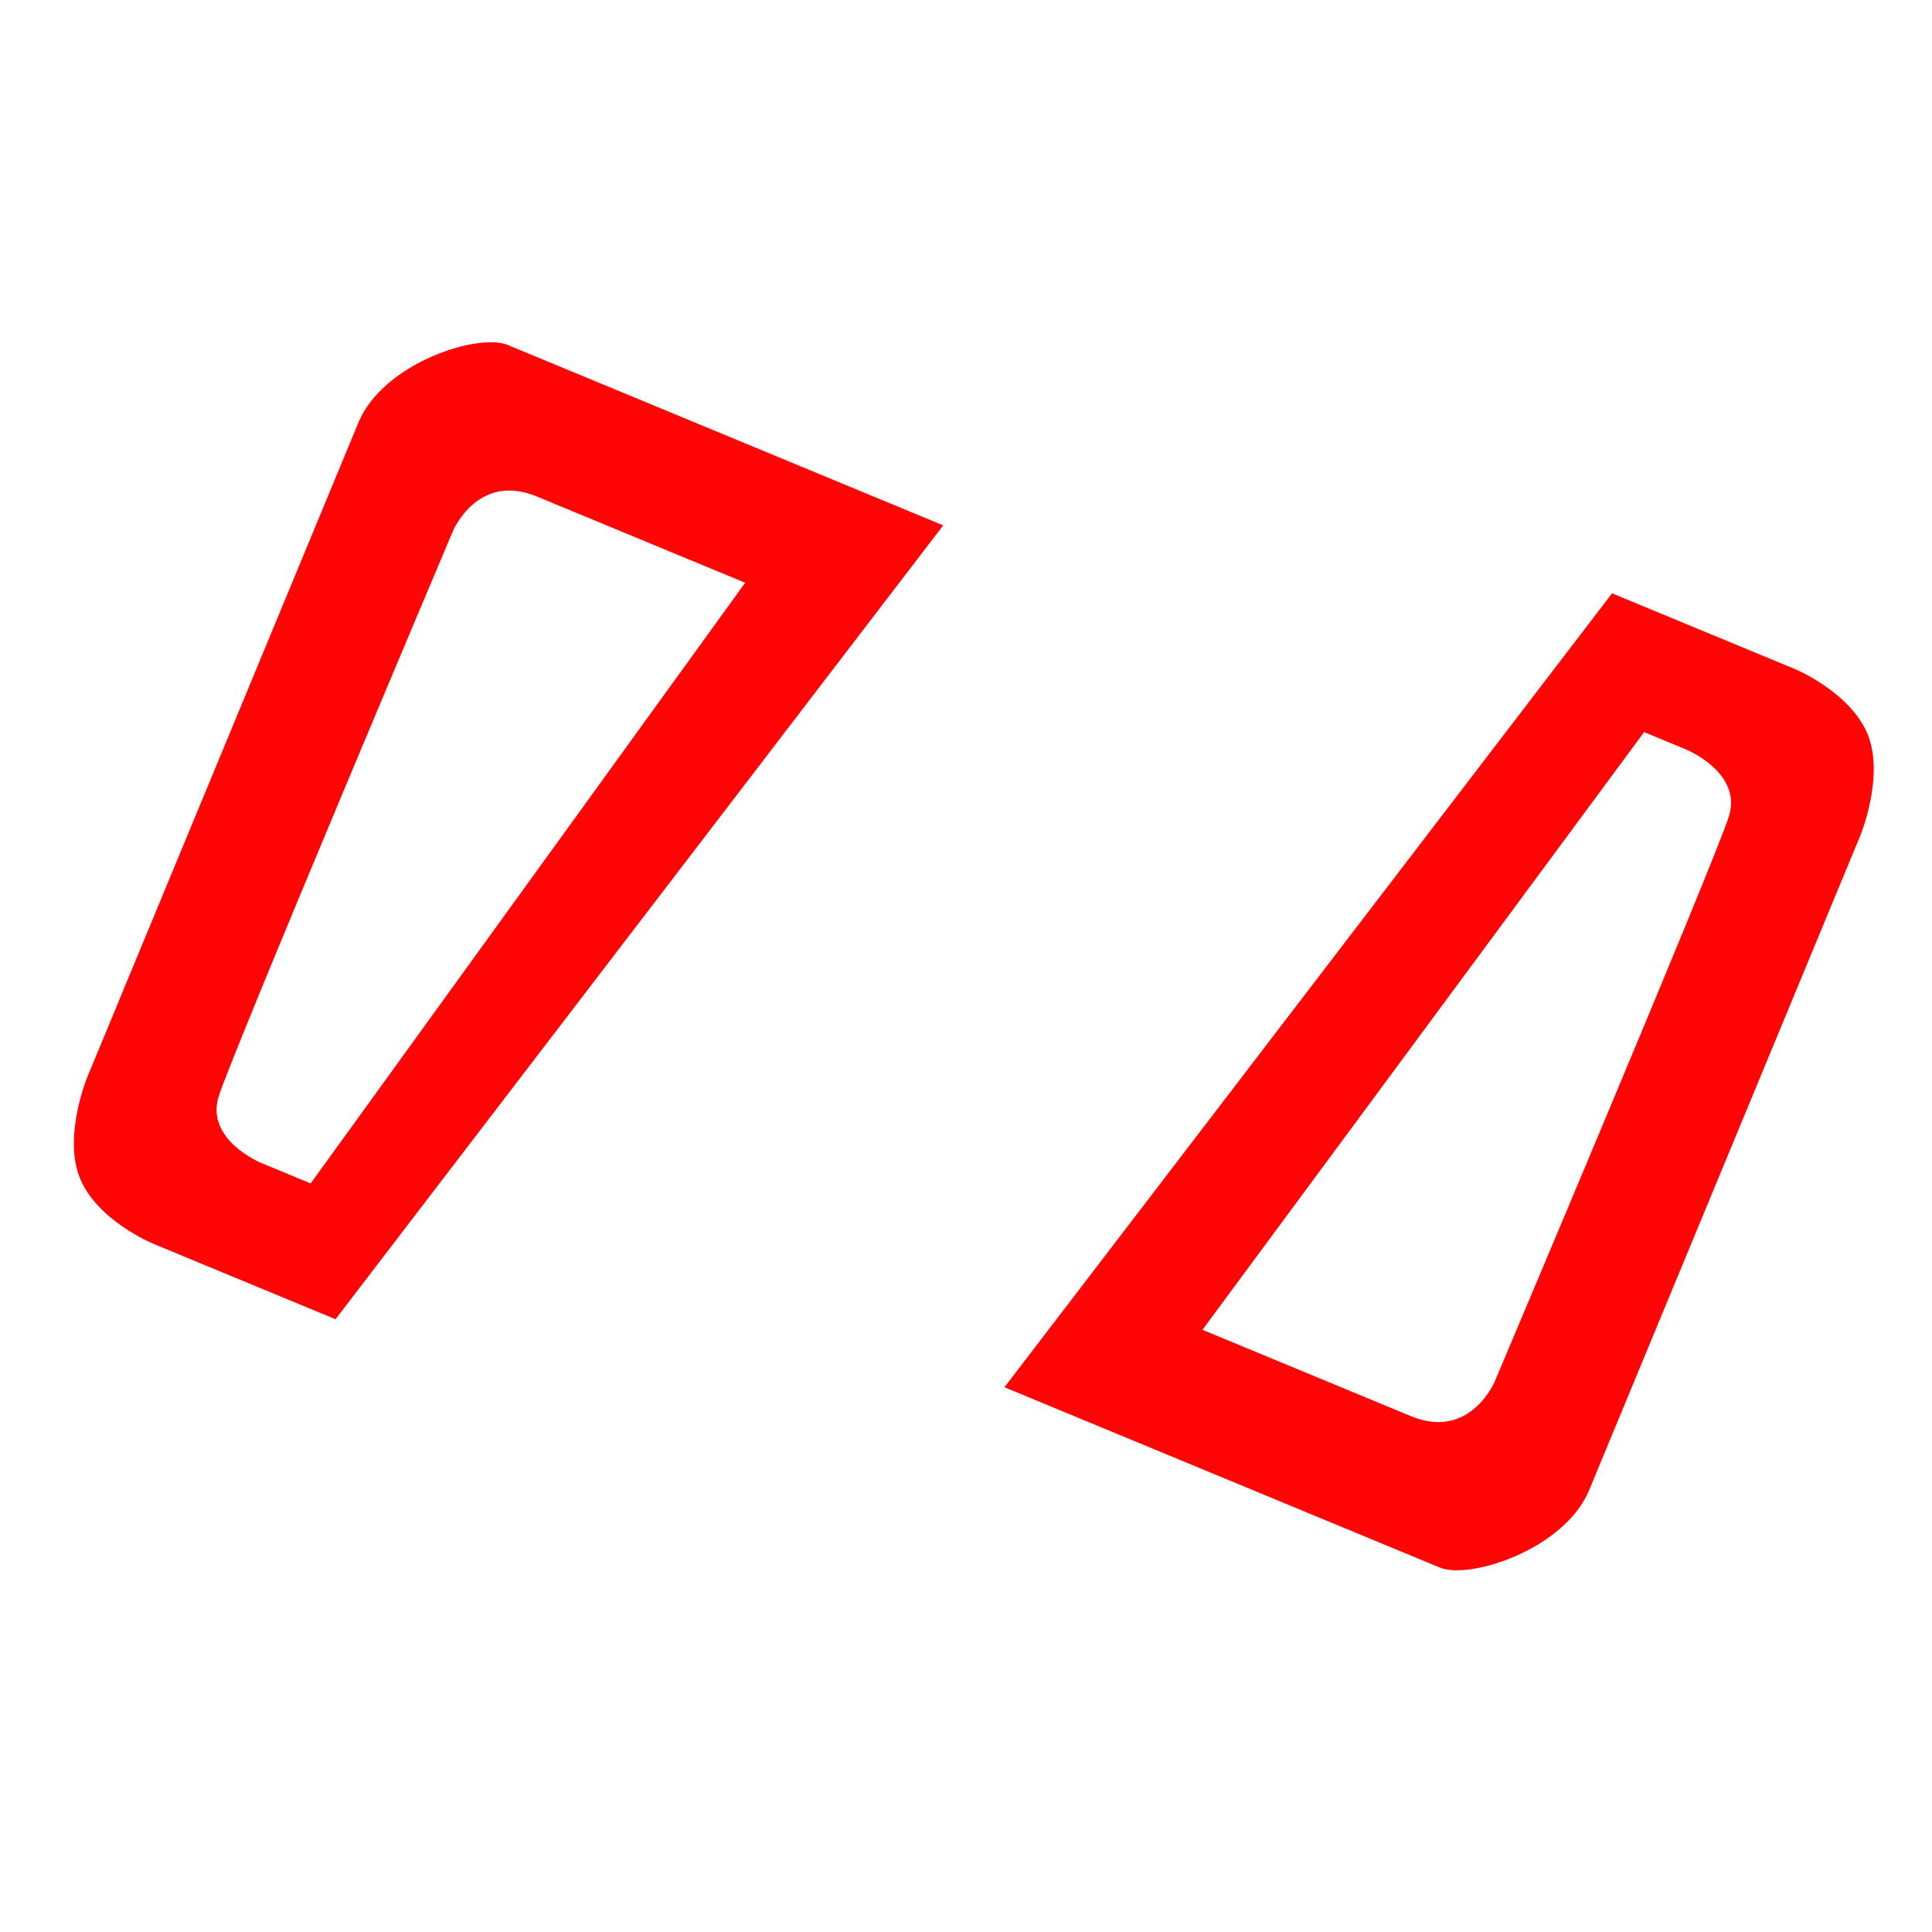
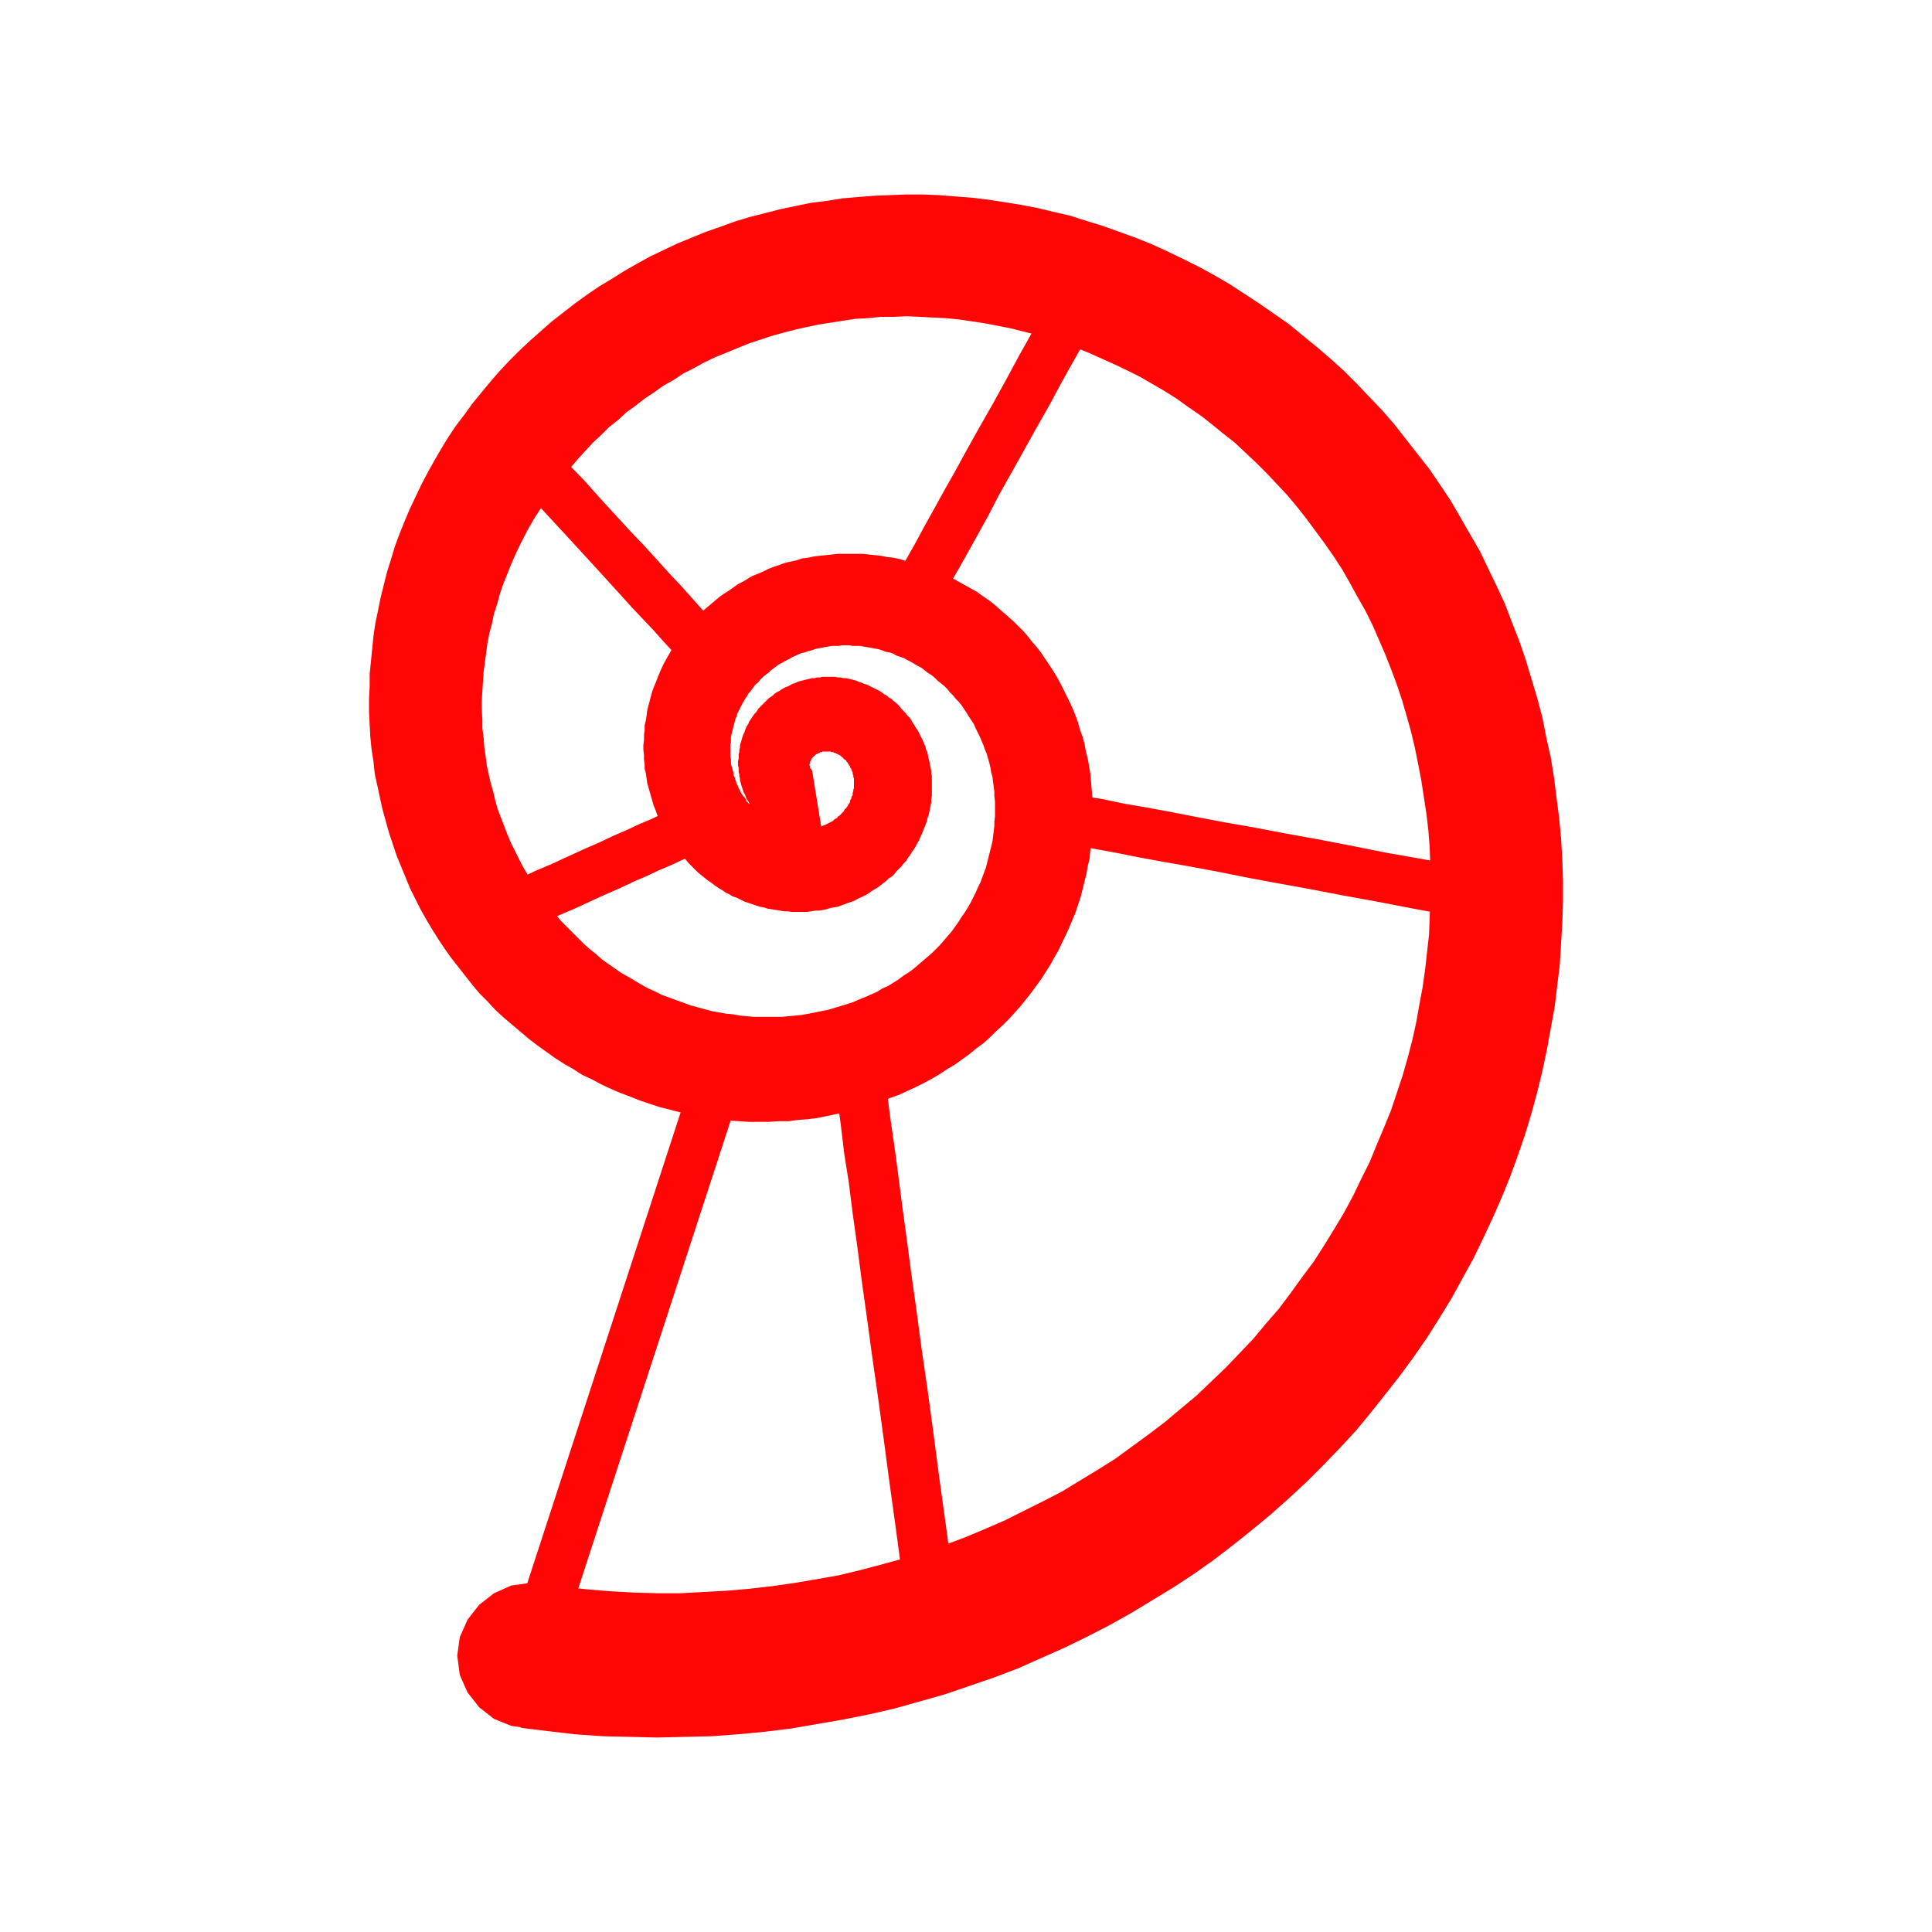
<svg xmlns="http://www.w3.org/2000/svg" width="30" height="30" viewBox="0 0 30 30" fill="none">
-   <path fill-rule="evenodd" clip-rule="evenodd" d="M5.566 6.561C5.948 5.638 7.423 5.166 7.883 5.356L14.646 8.158L5.21 20.485L2.373 19.31C2.373 19.31 1.515 18.955 1.244 18.301C0.973 17.648 1.356 16.724 1.356 16.724L5.566 6.561ZM11.571 9.049C11.571 9.049 9.261 8.092 8.337 7.71C7.413 7.327 7.031 8.251 7.031 8.251C7.031 8.251 3.602 16.357 3.395 17.028C3.188 17.699 4.051 18.056 4.051 18.056L4.824 18.376L11.571 9.049Z" fill="#FF0505" />
-   <path fill-rule="evenodd" clip-rule="evenodd" d="M24.677 23.137C24.294 24.061 22.819 24.532 22.36 24.342L15.597 21.541L25.032 9.213L27.87 10.388C27.87 10.388 28.728 10.744 28.999 11.397C29.269 12.05 28.887 12.974 28.887 12.974L24.677 23.137ZM18.672 20.649C18.672 20.649 20.982 21.606 21.906 21.989C22.829 22.372 23.212 21.448 23.212 21.448C23.212 21.448 26.641 13.342 26.848 12.671C27.055 12 26.191 11.642 26.191 11.642L25.53 11.368L18.672 20.649Z" fill="#FF0505" />
+   <path d="M12.78 13.01 L12.76 13.02 L12.73 13.02 L12.70 13.02 L12.67 13.03 L12.64 13.03 L12.62 13.03 L12.59 13.03 L12.56 13.03 L12.53 13.03 L12.50 13.02 L12.47 13.02 L12.44 13.02 L12.41 13.01 L12.38 13.01 L12.35 13.00 L12.32 12.99 L12.29 12.99 L12.27 12.98 L12.24 12.97 L12.21 12.96 L12.18 12.95 L12.15 12.93 L12.12 12.92 L12.10 12.91 L12.07 12.89 L12.04 12.88 L12.02 12.86 L11.99 12.85 L11.97 12.83 L11.94 12.81 L11.92 12.79 L11.89 12.77 L11.87 12.75 L11.84 12.73 L11.82 12.71 L11.80 12.69 L11.78 12.66 L11.76 12.64 L11.74 12.62 L11.72 12.59 L11.70 12.57 L11.68 12.54 L11.66 12.51 L11.64 12.49 L11.63 12.46 L11.61 12.43 L11.59 12.40 L11.58 12.37 L11.57 12.34 L11.55 12.31 L11.54 12.28 L11.53 12.25 L11.52 12.22 L11.51 12.19 L11.50 12.15 L11.49 12.12 L11.49 12.09 L11.48 12.05 L11.48 12.02 L11.47 11.99 L11.47 11.95 L11.47 11.92 L11.46 11.89 L11.46 11.85 L11.46 11.82 L11.47 11.78 L11.47 11.75 L11.47 11.71 L11.48 11.68 L11.48 11.64 L11.49 11.61 L11.49 11.58 L11.50 11.54 L11.51 11.51 L11.52 11.47 L11.53 11.44 L11.54 11.41 L11.56 11.37 L11.57 11.34 L11.58 11.31 L11.60 11.27 L11.62 11.24 L11.63 11.21 L11.65 11.18 L11.67 11.15 L11.69 11.12 L11.71 11.09 L11.74 11.06 L11.76 11.03 L11.78 11.00 L11.81 10.97 L11.83 10.95 L11.86 10.92 L11.89 10.89 L11.91 10.87 L11.94 10.84 L11.97 10.82 L12.00 10.80 L12.03 10.77 L12.06 10.75 L12.10 10.73 L12.13 10.71 L12.16 10.69 L12.20 10.67 L12.23 10.66 L12.27 10.64 L12.30 10.62 L12.34 10.61 L12.38 10.59 L12.41 10.58 L12.45 10.57 L12.49 10.56 L12.53 10.55 L12.57 10.54 L12.61 10.53 L12.65 10.53 L12.69 10.52 L12.73 10.52 L12.77 10.51 L12.81 10.51 L12.85 10.51 L12.89 10.51 L12.93 10.51 L12.97 10.51 L13.01 10.52 L13.05 10.52 L13.10 10.53 L13.14 10.53 L13.18 10.54 L13.22 10.55 L13.26 10.56 L13.30 10.57 L13.34 10.59 L13.38 10.60 L13.42 10.62 L13.46 10.63 L13.50 10.65 L13.54 10.67 L13.58 10.69 L13.62 10.71 L13.66 10.73 L13.69 10.75 L13.73 10.78 L13.77 10.80 L13.80 10.83 L13.84 10.85 L13.87 10.88 L13.91 10.91 L13.94 10.94 L13.97 10.97 L14.00 11.01 L14.03 11.04 L14.06 11.07 L14.09 11.11 L14.12 11.14 L14.15 11.18 L14.17 11.22 L14.20 11.26 L14.22 11.30 L14.25 11.34 L14.27 11.38 L14.29 11.42 L14.31 11.46 L14.33 11.50 L14.35 11.55 L14.37 11.59 L14.38 11.64 L14.40 11.68 L14.41 11.73 L14.42 11.78 L14.43 11.82 L14.44 11.87 L14.45 11.92 L14.46 11.97 L14.46 12.01 L14.47 12.06 L14.47 12.11 L14.47 12.16 L14.47 12.21 L14.47 12.26 L14.47 12.31 L14.47 12.36 L14.46 12.41 L14.46 12.46 L14.45 12.51 L14.44 12.56 L14.43 12.61 L14.42 12.66 L14.40 12.71 L14.39 12.76 L14.37 12.81 L14.35 12.86 L14.33 12.91 L14.31 12.96 L14.29 13.00 L14.27 13.05 L14.24 13.10 L14.22 13.14 L14.19 13.19 L14.16 13.23 L14.13 13.28 L14.10 13.32 L14.07 13.37 L14.03 13.41 L14.00 13.45 L13.96 13.49 L13.92 13.53 L13.89 13.57 L13.85 13.61 L13.80 13.64 L13.76 13.68 L13.72 13.71 L13.67 13.75 L13.63 13.78 L13.58 13.81 L13.53 13.84 L13.49 13.87 L13.44 13.90 L13.38 13.93 L13.33 13.95 L13.28 13.98 L13.23 14.00 L13.17 14.02 L13.12 14.04 L13.06 14.06 L13.01 14.08 L12.95 14.09 L12.89 14.10 L12.83 14.12 L12.78 14.13 L12.72 14.14 L12.66 14.14 L12.60 14.15 L12.54 14.16 L12.48 14.16 L12.42 14.16 L12.35 14.16 L12.29 14.16 L12.23 14.15 L12.17 14.15 L12.11 14.14 L12.05 14.13 L11.99 14.12 L11.92 14.11 L11.86 14.09 L11.80 14.08 L11.74 14.06 L11.68 14.04 L11.62 14.02 L11.56 14.00 L11.50 13.97 L11.44 13.94 L11.38 13.92 L11.33 13.89 L11.27 13.86 L11.21 13.82 L11.16 13.79 L11.10 13.75 L11.05 13.71 L10.99 13.67 L10.94 13.63 L10.89 13.59 L10.84 13.55 L10.79 13.50 L10.74 13.45 L10.69 13.40 L10.65 13.35 L10.60 13.30 L10.56 13.25 L10.52 13.19 L10.48 13.14 L10.44 13.08 L10.40 13.02 L10.36 12.96 L10.33 12.90 L10.29 12.84 L10.26 12.77 L10.23 12.71 L10.20 12.64 L10.18 12.58 L10.15 12.51 L10.13 12.44 L10.11 12.37 L10.09 12.30 L10.07 12.23 L10.05 12.16 L10.04 12.09 L10.03 12.01 L10.01 11.94 L10.01 11.87 L10.00 11.79 L10.00 11.72 L9.99 11.64 L9.99 11.57 L10.00 11.49 L10.00 11.41 L10.01 11.34 L10.01 11.26 L10.03 11.18 L10.04 11.11 L10.05 11.03 L10.07 10.95 L10.09 10.88 L10.11 10.80 L10.13 10.73 L10.16 10.65 L10.19 10.58 L10.22 10.50 L10.25 10.43 L10.28 10.36 L10.32 10.28 L10.36 10.21 L10.40 10.14 L10.44 10.07 L10.49 10.00 L10.53 9.93 L10.58 9.87 L10.63 9.80 L10.68 9.74 L10.74 9.67 L10.80 9.61 L10.85 9.55 L10.91 9.49 L10.98 9.43 L11.04 9.38 L11.11 9.32 L11.17 9.27 L11.24 9.22 L11.32 9.17 L11.39 9.12 L11.46 9.07 L11.54 9.03 L11.62 8.98 L11.69 8.94 L11.77 8.91 L11.86 8.87 L11.94 8.83 L12.02 8.80 L12.11 8.77 L12.19 8.74 L12.28 8.72 L12.37 8.70 L12.46 8.67 L12.55 8.66 L12.64 8.64 L12.73 8.63 L12.83 8.62 L12.92 8.61 L13.01 8.60 L13.11 8.60 L13.20 8.60 L13.30 8.60 L13.39 8.60 L13.49 8.61 L13.58 8.62 L13.68 8.63 L13.78 8.65 L13.87 8.66 L13.97 8.68 L14.06 8.71 L14.16 8.73 L14.25 8.76 L14.35 8.79 L14.44 8.83 L14.54 8.86 L14.63 8.90 L14.72 8.94 L14.81 8.99 L14.90 9.04 L14.99 9.09 L15.08 9.14 L15.17 9.19 L15.25 9.25 L15.34 9.31 L15.42 9.37 L15.50 9.44 L15.58 9.51 L15.66 9.58 L15.74 9.65 L15.82 9.73 L15.89 9.80 L15.96 9.88 L16.03 9.97 L16.10 10.05 L16.17 10.14 L16.23 10.23 L16.29 10.32 L16.35 10.41 L16.41 10.51 L16.46 10.60 L16.51 10.70 L16.56 10.80 L16.61 10.90 L16.66 11.01 L16.70 11.11 L16.74 11.22 L16.77 11.33 L16.81 11.44 L16.84 11.55 L16.86 11.66 L16.89 11.78 L16.91 11.89 L16.93 12.01 L16.94 12.12 L16.95 12.24 L16.96 12.36 L16.97 12.48 L16.97 12.60 L16.97 12.72 L16.97 12.84 L16.96 12.96 L16.95 13.08 L16.93 13.20 L16.92 13.33 L16.89 13.45 L16.87 13.57 L16.84 13.69 L16.81 13.81 L16.78 13.93 L16.74 14.05 L16.70 14.17 L16.65 14.29 L16.60 14.41 L16.55 14.52 L16.49 14.64 L16.44 14.75 L16.37 14.87 L16.31 14.98 L16.24 15.09 L16.17 15.20 L16.09 15.31 L16.01 15.42 L15.93 15.52 L15.85 15.62 L15.76 15.72 L15.67 15.82 L15.57 15.92 L15.47 16.01 L15.37 16.11 L15.27 16.20 L15.16 16.28 L15.05 16.37 L14.94 16.45 L14.83 16.53 L14.71 16.60 L14.59 16.68 L14.47 16.75 L14.34 16.82 L14.22 16.88 L14.09 16.94 L13.96 17.00 L13.82 17.05 L13.69 17.10 L13.55 17.15 L13.41 17.19 L13.27 17.23 L13.13 17.27 L12.98 17.30 L12.84 17.33 L12.69 17.36 L12.54 17.38 L12.39 17.39 L12.24 17.41 L12.09 17.41 L11.94 17.42 L11.79 17.42 L11.63 17.42 L11.48 17.41 L11.32 17.40 L11.17 17.38 L11.01 17.36 L10.86 17.33 L10.71 17.30 L10.55 17.27 L10.40 17.23 L10.24 17.19 L10.09 17.14 L9.94 17.09 L9.79 17.03 L9.63 16.97 L9.49 16.91 L9.34 16.84 L9.19 16.76 L9.04 16.69 L8.90 16.60 L8.76 16.52 L8.62 16.43 L8.48 16.33 L8.34 16.23 L8.21 16.13 L8.08 16.02 L7.95 15.91 L7.82 15.80 L7.69 15.68 L7.57 15.55 L7.45 15.43 L7.34 15.30 L7.23 15.16 L7.12 15.02 L7.01 14.88 L6.91 14.74 L6.81 14.59 L6.71 14.43 L6.62 14.28 L6.53 14.12 L6.45 13.96 L6.37 13.80 L6.30 13.63 L6.23 13.46 L6.16 13.29 L6.10 13.11 L6.04 12.93 L5.99 12.75 L5.94 12.57 L5.90 12.39 L5.86 12.20 L5.82 12.02 L5.80 11.83 L5.77 11.64 L5.75 11.44 L5.74 11.25 L5.73 11.06 L5.73 10.86 L5.74 10.66 L5.74 10.47 L5.76 10.27 L5.78 10.07 L5.80 9.87 L5.83 9.67 L5.87 9.48 L5.91 9.28 L5.96 9.08 L6.01 8.88 L6.07 8.69 L6.13 8.49 L6.20 8.30 L6.28 8.10 L6.36 7.91 L6.45 7.72 L6.54 7.53 L6.64 7.34 L6.74 7.16 L6.85 6.97 L6.96 6.79 L7.08 6.61 L7.21 6.44 L7.34 6.26 L7.48 6.09 L7.62 5.92 L7.76 5.76 L7.91 5.60 L8.07 5.44 L8.23 5.29 L8.40 5.14 L8.57 4.99 L8.75 4.85 L8.93 4.71 L9.11 4.58 L9.30 4.45 L9.50 4.33 L9.69 4.21 L9.90 4.09 L10.10 3.98 L10.31 3.88 L10.52 3.78 L10.74 3.69 L10.96 3.60 L11.19 3.52 L11.41 3.44 L11.64 3.37 L11.88 3.31 L12.11 3.25 L12.35 3.20 L12.59 3.15 L12.83 3.12 L13.08 3.08 L13.32 3.06 L13.57 3.04 L13.82 3.03 L14.07 3.02 L14.33 3.02 L14.58 3.03 L14.83 3.05 L15.09 3.07 L15.34 3.10 L15.60 3.14 L15.85 3.18 L16.11 3.23 L16.36 3.29 L16.62 3.35 L16.87 3.43 L17.13 3.51 L17.38 3.60 L17.63 3.69 L17.88 3.79 L18.12 3.90 L18.37 4.02 L18.61 4.14 L18.85 4.27 L19.09 4.41 L19.32 4.56 L19.55 4.71 L19.78 4.87 L20.01 5.03 L20.23 5.21 L20.45 5.39 L20.66 5.57 L20.87 5.76 L21.07 5.96 L21.27 6.17 L21.47 6.38 L21.66 6.60 L21.84 6.83 L22.02 7.06 L22.20 7.29 L22.37 7.54 L22.53 7.78 L22.68 8.04 L22.83 8.30 L22.98 8.56 L23.11 8.83 L23.24 9.10 L23.37 9.38 L23.48 9.67 L23.59 9.95 L23.69 10.24 L23.78 10.54 L23.87 10.84 L23.95 11.14 L24.01 11.45 L24.08 11.76 L24.13 12.07 L24.17 12.39 L24.21 12.70 L24.24 13.02 L24.26 13.35 L24.27 13.67 L24.27 14.00 L24.26 14.32 L24.24 14.65 L24.22 14.98 L24.18 15.31 L24.14 15.64 L24.08 15.97 L24.02 16.30 L23.95 16.63 L23.87 16.96 L23.78 17.29 L23.68 17.62 L23.57 17.94 L23.45 18.27 L23.32 18.59 L23.18 18.91 L23.03 19.23 L22.88 19.54 L22.71 19.85 L22.54 20.16 L22.35 20.47 L22.16 20.77 L21.96 21.06 L21.74 21.36 L21.52 21.64 L21.29 21.93 L21.06 22.21 L20.81 22.48 L20.55 22.75 L20.29 23.01 L20.02 23.26 L19.74 23.51 L19.45 23.75 L19.15 23.99 L18.85 24.22 L18.54 24.44 L18.22 24.65 L17.89 24.85 L17.56 25.05 L17.22 25.24 L16.87 25.42 L16.52 25.59 L16.16 25.75 L15.80 25.91 L15.43 26.05 L15.05 26.18 L14.67 26.31 L14.28 26.42 L13.89 26.53 L13.50 26.62 L13.10 26.70 L12.69 26.77 L12.29 26.84 L11.88 26.89 L11.46 26.93 L11.05 26.96 L10.63 26.97 L10.20 26.98 L9.78 26.97 L9.36 26.96 L8.93 26.93 L8.50 26.88 L8.09 26.83 L8.38 24.59 L8.76 24.64 L9.12 24.68 L9.49 24.71 L9.85 24.73 L10.21 24.74 L10.57 24.74 L10.93 24.72 L11.29 24.70 L11.64 24.67 L11.99 24.63 L12.34 24.58 L12.69 24.52 L13.03 24.46 L13.36 24.38 L13.70 24.29 L14.03 24.20 L14.35 24.10 L14.67 23.99 L14.99 23.87 L15.30 23.74 L15.60 23.61 L15.90 23.46 L16.20 23.31 L16.49 23.16 L16.77 22.99 L17.05 22.82 L17.32 22.65 L17.58 22.46 L17.84 22.27 L18.09 22.08 L18.34 21.87 L18.58 21.67 L18.81 21.45 L19.03 21.24 L19.25 21.01 L19.46 20.79 L19.66 20.55 L19.86 20.32 L20.04 20.08 L20.22 19.83 L20.40 19.59 L20.56 19.34 L20.72 19.08 L20.87 18.83 L21.01 18.57 L21.14 18.30 L21.27 18.04 L21.38 17.77 L21.49 17.51 L21.60 17.24 L21.69 16.97 L21.78 16.70 L21.86 16.42 L21.93 16.15 L21.99 15.88 L22.04 15.60 L22.09 15.33 L22.13 15.05 L22.16 14.78 L22.19 14.51 L22.20 14.24 L22.21 13.97 L22.21 13.70 L22.21 13.43 L22.20 13.16 L22.18 12.90 L22.15 12.64 L22.11 12.38 L22.07 12.12 L22.02 11.86 L21.97 11.61 L21.91 11.36 L21.84 11.11 L21.77 10.87 L21.69 10.63 L21.60 10.39 L21.51 10.16 L21.41 9.93 L21.31 9.70 L21.20 9.48 L21.08 9.27 L20.96 9.05 L20.84 8.84 L20.71 8.64 L20.57 8.44 L20.43 8.25 L20.29 8.06 L20.14 7.87 L19.99 7.69 L19.83 7.52 L19.67 7.35 L19.51 7.19 L19.34 7.03 L19.17 6.87 L18.99 6.73 L18.82 6.59 L18.64 6.45 L18.45 6.32 L18.27 6.19 L18.08 6.07 L17.89 5.96 L17.70 5.85 L17.50 5.75 L17.31 5.66 L17.11 5.57 L16.91 5.48 L16.71 5.40 L16.51 5.33 L16.31 5.26 L16.10 5.20 L15.90 5.15 L15.70 5.10 L15.50 5.06 L15.29 5.02 L15.09 4.99 L14.89 4.96 L14.68 4.94 L14.48 4.93 L14.28 4.92 L14.08 4.91 L13.88 4.92 L13.68 4.92 L13.48 4.94 L13.29 4.95 L13.09 4.98 L12.90 5.01 L12.71 5.04 L12.52 5.08 L12.34 5.12 L12.15 5.17 L11.97 5.22 L11.79 5.28 L11.61 5.34 L11.44 5.41 L11.27 5.48 L11.10 5.55 L10.93 5.63 L10.77 5.72 L10.61 5.80 L10.46 5.90 L10.30 5.99 L10.16 6.09 L10.01 6.19 L9.87 6.30 L9.73 6.40 L9.60 6.52 L9.46 6.63 L9.34 6.75 L9.21 6.87 L9.10 6.99 L8.98 7.12 L8.87 7.25 L8.76 7.38 L8.66 7.51 L8.56 7.65 L8.47 7.78 L8.38 7.92 L8.29 8.06 L8.21 8.20 L8.13 8.35 L8.06 8.49 L7.99 8.64 L7.93 8.78 L7.87 8.93 L7.81 9.08 L7.76 9.23 L7.72 9.38 L7.67 9.53 L7.64 9.68 L7.60 9.83 L7.57 9.98 L7.55 10.13 L7.53 10.28 L7.51 10.43 L7.50 10.58 L7.49 10.73 L7.48 10.87 L7.48 11.02 L7.49 11.17 L7.49 11.31 L7.51 11.46 L7.52 11.60 L7.54 11.74 L7.56 11.89 L7.59 12.03 L7.62 12.16 L7.66 12.30 L7.69 12.43 L7.73 12.57 L7.78 12.70 L7.83 12.83 L7.88 12.96 L7.93 13.08 L7.99 13.20 L8.05 13.32 L8.11 13.44 L8.18 13.56 L8.25 13.67 L8.32 13.78 L8.39 13.89 L8.47 14.00 L8.55 14.10 L8.63 14.20 L8.71 14.30 L8.80 14.39 L8.89 14.48 L8.98 14.57 L9.07 14.66 L9.16 14.74 L9.26 14.82 L9.35 14.90 L9.45 14.97 L9.55 15.04 L9.65 15.11 L9.76 15.17 L9.86 15.23 L9.96 15.29 L10.07 15.35 L10.18 15.40 L10.28 15.45 L10.39 15.49 L10.50 15.53 L10.61 15.57 L10.72 15.61 L10.83 15.64 L10.94 15.67 L11.05 15.70 L11.16 15.72 L11.27 15.74 L11.38 15.75 L11.49 15.77 L11.60 15.78 L11.71 15.79 L11.82 15.79 L11.92 15.79 L12.03 15.79 L12.14 15.79 L12.24 15.78 L12.35 15.77 L12.45 15.76 L12.56 15.74 L12.66 15.72 L12.76 15.70 L12.86 15.68 L12.96 15.65 L13.06 15.62 L13.16 15.59 L13.25 15.56 L13.34 15.52 L13.44 15.48 L13.53 15.44 L13.62 15.40 L13.70 15.35 L13.79 15.31 L13.87 15.26 L13.95 15.21 L14.03 15.15 L14.11 15.10 L14.19 15.04 L14.26 14.98 L14.33 14.92 L14.40 14.86 L14.47 14.80 L14.54 14.73 L14.60 14.67 L14.66 14.60 L14.72 14.53 L14.78 14.46 L14.83 14.39 L14.88 14.32 L14.93 14.24 L14.98 14.17 L15.03 14.09 L15.07 14.02 L15.11 13.94 L15.15 13.86 L15.18 13.79 L15.22 13.71 L15.25 13.63 L15.28 13.55 L15.31 13.47 L15.33 13.39 L15.35 13.31 L15.37 13.23 L15.39 13.15 L15.41 13.07 L15.42 12.99 L15.43 12.91 L15.44 12.83 L15.44 12.76 L15.45 12.68 L15.45 12.60 L15.45 12.52 L15.45 12.44 L15.44 12.36 L15.44 12.29 L15.43 12.21 L15.42 12.14 L15.41 12.06 L15.39 11.99 L15.38 11.92 L15.36 11.84 L15.34 11.77 L15.32 11.70 L15.29 11.63 L15.27 11.57 L15.24 11.50 L15.21 11.43 L15.18 11.37 L15.15 11.31 L15.12 11.24 L15.08 11.18 L15.04 11.12 L15.01 11.07 L14.97 11.01 L14.93 10.95 L14.89 10.90 L14.84 10.85 L14.80 10.80 L14.75 10.75 L14.71 10.70 L14.66 10.65 L14.61 10.61 L14.56 10.57 L14.51 10.52 L14.46 10.48 L14.41 10.45 L14.36 10.41 L14.31 10.37 L14.25 10.34 L14.20 10.31 L14.15 10.28 L14.09 10.25 L14.04 10.22 L13.98 10.20 L13.92 10.18 L13.87 10.15 L13.81 10.13 L13.75 10.12 L13.70 10.10 L13.64 10.08 L13.58 10.07 L13.53 10.06 L13.47 10.05 L13.41 10.04 L13.36 10.03 L13.30 10.03 L13.24 10.03 L13.19 10.02 L13.13 10.02 L13.07 10.02 L13.02 10.03 L12.97 10.03 L12.91 10.03 L12.86 10.04 L12.80 10.05 L12.75 10.06 L12.70 10.07 L12.65 10.08 L12.60 10.10 L12.55 10.11 L12.50 10.13 L12.45 10.14 L12.40 10.16 L12.36 10.18 L12.31 10.20 L12.26 10.23 L12.22 10.25 L12.18 10.27 L12.13 10.30 L12.09 10.32 L12.05 10.35 L12.01 10.38 L11.97 10.41 L11.94 10.44 L11.90 10.47 L11.86 10.50 L11.83 10.53 L11.80 10.56 L11.77 10.60 L11.73 10.63 L11.70 10.67 L11.68 10.70 L11.65 10.74 L11.62 10.77 L11.60 10.81 L11.57 10.85 L11.55 10.89 L11.53 10.92 L11.51 10.96 L11.49 11.00 L11.47 11.04 L11.45 11.08 L11.44 11.12 L11.42 11.16 L11.41 11.20 L11.40 11.24 L11.39 11.28 L11.38 11.32 L11.37 11.36 L11.36 11.40 L11.35 11.44 L11.35 11.48 L11.35 11.52 L11.34 11.56 L11.34 11.59 L11.34 11.63 L11.34 11.67 L11.34 11.71 L11.34 11.75 L11.35 11.79 L11.35 11.82 L11.35 11.86 L11.36 11.90 L11.37 11.93 L11.38 11.97 L11.39 12.00 L11.39 12.04 L11.41 12.07 L11.42 12.11 L11.43 12.14 L11.44 12.17 L11.46 12.21 L11.47 12.24 L11.49 12.27 L11.50 12.30 L11.52 12.33 L11.54 12.36 L11.56 12.38 L11.58 12.41 L11.59 12.44 L11.61 12.46 L11.64 12.49 L11.66 12.51 L11.68 12.54 L11.70 12.56 L11.72 12.58 L11.75 12.61 L11.77 12.63 L11.79 12.65 L11.82 12.67 L11.84 12.68 L11.87 12.70 L11.89 12.72 L11.92 12.73 L11.94 12.75 L11.97 12.76 L12.00 12.78 L12.02 12.79 L12.05 12.80 L12.08 12.81 L12.10 12.82 L12.13 12.83 L12.16 12.84 L12.18 12.85 L12.21 12.86 L12.24 12.86 L12.26 12.87 L12.29 12.87 L12.32 12.88 L12.34 12.88 L12.37 12.88 L12.40 12.88 L12.42 12.88 L12.45 12.89 L12.47 12.88 L12.50 12.88 L12.52 12.88 L12.55 12.88 L12.57 12.88 L12.60 12.87 L12.62 12.87 L12.65 12.86 L12.67 12.86 L12.69 12.85 L12.72 12.84 L12.74 12.84 L12.76 12.83 L12.78 12.82 L12.81 12.81 L12.83 12.80 L12.85 12.79 L12.87 12.78 L12.89 12.77 L12.91 12.76 L12.93 12.75 L12.94 12.74 L12.96 12.72 L12.98 12.71 L13.00 12.70 L13.01 12.68 L13.03 12.67 L13.04 12.66 L13.06 12.64 L13.07 12.63 L13.09 12.61 L13.10 12.60 L13.11 12.58 L13.12 12.56 L13.14 12.55 L13.15 12.53 L13.16 12.52 L13.17 12.50 L13.18 12.48 L13.19 12.47 L13.20 12.45 L13.20 12.43 L13.21 12.41 L13.22 12.40 L13.22 12.38 L13.23 12.36 L13.24 12.35 L13.24 12.33 L13.24 12.31 L13.25 12.29 L13.25 12.28 L13.25 12.26 L13.26 12.24 L13.26 12.23 L13.26 12.21 L13.26 12.19 L13.26 12.18 L13.26 12.16 L13.26 12.14 L13.26 12.13 L13.26 12.11 L13.26 12.10 L13.26 12.08 L13.25 12.07 L13.25 12.05 L13.25 12.04 L13.24 12.02 L13.24 12.01 L13.24 11.99 L13.23 11.98 L13.23 11.97 L13.22 11.95 L13.22 11.94 L13.21 11.93 L13.20 11.91 L13.20 11.90 L13.19 11.89 L13.18 11.88 L13.18 11.87 L13.17 11.86 L13.16 11.84 L13.15 11.83 L13.14 11.82 L13.14 11.81 L13.13 11.80 L13.12 11.80 L13.11 11.79 L13.10 11.78 L13.09 11.77 L13.08 11.76 L13.07 11.75 L13.06 11.75 L13.06 11.74 L13.05 11.73 L13.04 11.73 L13.03 11.72 L13.02 11.72 L13.01 11.71 L13.00 11.71 L12.99 11.70 L12.98 11.70 L12.97 11.69 L12.96 11.69 L12.95 11.69 L12.94 11.68 L12.93 11.68 L12.92 11.68 L12.91 11.68 L12.90 11.67 L12.89 11.67 L12.88 11.67 L12.87 11.67 L12.86 11.67 L12.85 11.67 L12.84 11.67 L12.83 11.67 L12.82 11.67 L12.81 11.67 L12.81 11.67 L12.80 11.67 L12.79 11.67 L12.78 11.67 L12.77 11.67 L12.76 11.68 L12.76 11.68 L12.75 11.68 L12.74 11.68 L12.73 11.68 L12.73 11.69 L12.72 11.69 L12.71 11.69 L12.71 11.70 L12.70 11.70 L12.69 11.70 L12.69 11.71 L12.68 11.71 L12.67 11.71 L12.67 11.72 L12.66 11.72 L12.66 11.73 L12.65 11.73 L12.65 11.73 L12.64 11.74 L12.64 11.74 L12.63 11.75 L12.63 11.75 L12.62 11.76 L12.62 11.76 L12.62 11.76 L12.61 11.77 L12.61 11.77 L12.61 11.78 L12.60 11.78 L12.60 11.79 L12.60 11.79 L12.60 11.80 L12.59 11.80 L12.59 11.81 L12.59 11.81 L12.59 11.81 L12.59 11.82 L12.58 11.82 L12.58 11.83 L12.58 11.83 L12.58 11.84 L12.58 11.84 L12.58 11.84 L12.58 11.85 L12.58 11.85 L12.58 11.86 L12.57 11.86 L12.57 11.86 L12.57 11.87 L12.57 11.87 L12.57 11.88 L12.57 11.88 L12.57 11.88 L12.57 11.89 L12.57 11.89 L12.58 11.89 L12.58 11.90 L12.58 11.90 L12.58 11.90 L12.58 11.90 L12.58 11.91 L12.58 11.91 L12.58 11.91 L12.58 11.92 L12.58 11.92 L12.58 11.92 L12.58 11.92 L12.58 11.92 L12.58 11.93 L12.59 11.93 L12.59 11.93 L12.59 11.93 L12.59 11.93 L12.59 11.94 L12.59 11.94 L12.59 11.94 L12.59 11.94 L12.59 11.94 L12.59 11.94 L12.60 11.94 L12.60 11.95 L12.60 11.95 L12.60 11.95 L12.60 11.95 L12.60 11.95 L12.60 11.95 L12.60 11.95 L12.60 11.95 L12.60 11.95 L12.60 11.95 L12.60 11.95 L12.60 11.95 L12.60 11.95 L12.60 11.96 L12.61 11.96 L12.61 11.96 L12.61 11.96 L12.61 11.96 L12.61 11.96 L12.61 11.96 L12.61 11.96 L12.61 11.96 L12.61 11.96 L12.61 11.96 L12.61 11.96 L12.61 11.96 L12.61 11.96 L12.61 11.96 L12.61 11.96 L12.60 11.96 L12.61 11.96 Z M8.23 26.84 L7.94 26.80 L7.67 26.69 L7.44 26.51 L7.26 26.28 L7.14 26.01 L7.10 25.71 L7.14 25.42 L7.26 25.15 L7.44 24.92 L7.67 24.74 L7.94 24.62 L8.23 24.58 L8.53 24.62 L8.80 24.74 L9.03 24.92 L9.21 25.15 L9.32 25.42 L9.36 25.71 L9.32 26.01 L9.21 26.28 L9.03 26.51 L8.80 26.69 L8.53 26.80 Z M14.12 25.26 L14.01 24.48 L13.91 23.73 L13.81 23.01 L13.72 22.33 L13.63 21.67 L13.54 21.04 L13.46 20.45 L13.38 19.88 L13.31 19.34 L13.24 18.84 L13.18 18.36 L13.11 17.92 L13.06 17.50 L13.01 17.12 L12.96 16.76 L12.91 16.44 L13.68 16.34 L13.73 16.66 L13.78 17.01 L13.83 17.40 L13.89 17.81 L13.95 18.26 L14.01 18.73 L14.08 19.24 L14.15 19.77 L14.23 20.34 L14.31 20.94 L14.40 21.56 L14.49 22.22 L14.58 22.91 L14.68 23.63 L14.78 24.37 L14.89 25.15 Z M23.17 14.34 L22.55 14.22 L21.95 14.11 L21.38 14.00 L20.83 13.90 L20.31 13.80 L19.81 13.71 L19.33 13.62 L18.88 13.53 L18.45 13.45 L18.05 13.38 L17.67 13.31 L17.32 13.24 L16.99 13.18 L16.68 13.12 L16.40 13.07 L16.14 13.02 L16.28 12.25 L16.54 12.30 L16.82 12.36 L17.13 12.41 L17.46 12.48 L17.81 12.54 L18.19 12.61 L18.60 12.69 L19.02 12.77 L19.48 12.85 L19.95 12.94 L20.45 13.03 L20.97 13.13 L21.52 13.24 L22.09 13.34 L22.69 13.45 L23.31 13.57 Z M17.21 4.63 L16.97 5.07 L16.73 5.50 L16.50 5.91 L16.29 6.30 L16.08 6.67 L15.88 7.03 L15.69 7.37 L15.51 7.69 L15.35 8.00 L15.19 8.29 L15.04 8.56 L14.90 8.81 L14.76 9.05 L14.64 9.27 L14.53 9.47 L14.43 9.65 L13.75 9.28 L13.85 9.09 L13.96 8.89 L14.08 8.67 L14.21 8.44 L14.35 8.18 L14.50 7.91 L14.66 7.62 L14.83 7.32 L15.01 6.99 L15.20 6.65 L15.40 6.30 L15.61 5.92 L15.82 5.53 L16.05 5.12 L16.29 4.69 L16.53 4.25 Z M8.29 6.62 L8.57 6.92 L8.83 7.21 L9.09 7.48 L9.33 7.75 L9.56 8.00 L9.78 8.24 L10.00 8.47 L10.20 8.69 L10.39 8.90 L10.57 9.09 L10.74 9.28 L10.89 9.45 L11.04 9.61 L11.18 9.76 L11.30 9.89 L11.42 10.02 L10.84 10.54 L10.73 10.42 L10.60 10.28 L10.47 10.14 L10.32 9.98 L10.16 9.80 L9.99 9.62 L9.81 9.43 L9.62 9.22 L9.42 9.00 L9.21 8.77 L8.99 8.53 L8.76 8.28 L8.51 8.01 L8.26 7.74 L7.99 7.45 L7.72 7.15 Z M7.46 13.91 L7.76 13.78 L8.05 13.65 L8.32 13.52 L8.58 13.41 L8.84 13.29 L9.08 13.18 L9.31 13.08 L9.52 12.98 L9.73 12.89 L9.92 12.80 L10.11 12.72 L10.28 12.64 L10.44 12.57 L10.58 12.50 L10.72 12.44 L10.84 12.39 L11.16 13.10 L11.04 13.15 L10.90 13.21 L10.76 13.28 L10.60 13.35 L10.43 13.43 L10.24 13.51 L10.05 13.60 L9.84 13.69 L9.63 13.79 L9.40 13.89 L9.16 14.00 L8.90 14.12 L8.64 14.23 L8.37 14.36 L8.08 14.49 L7.78 14.62 Z M7.86 25.59 L10.84 16.44 L11.58 16.68 L8.60 25.83 Z" fill="#FF0505" />
</svg>
